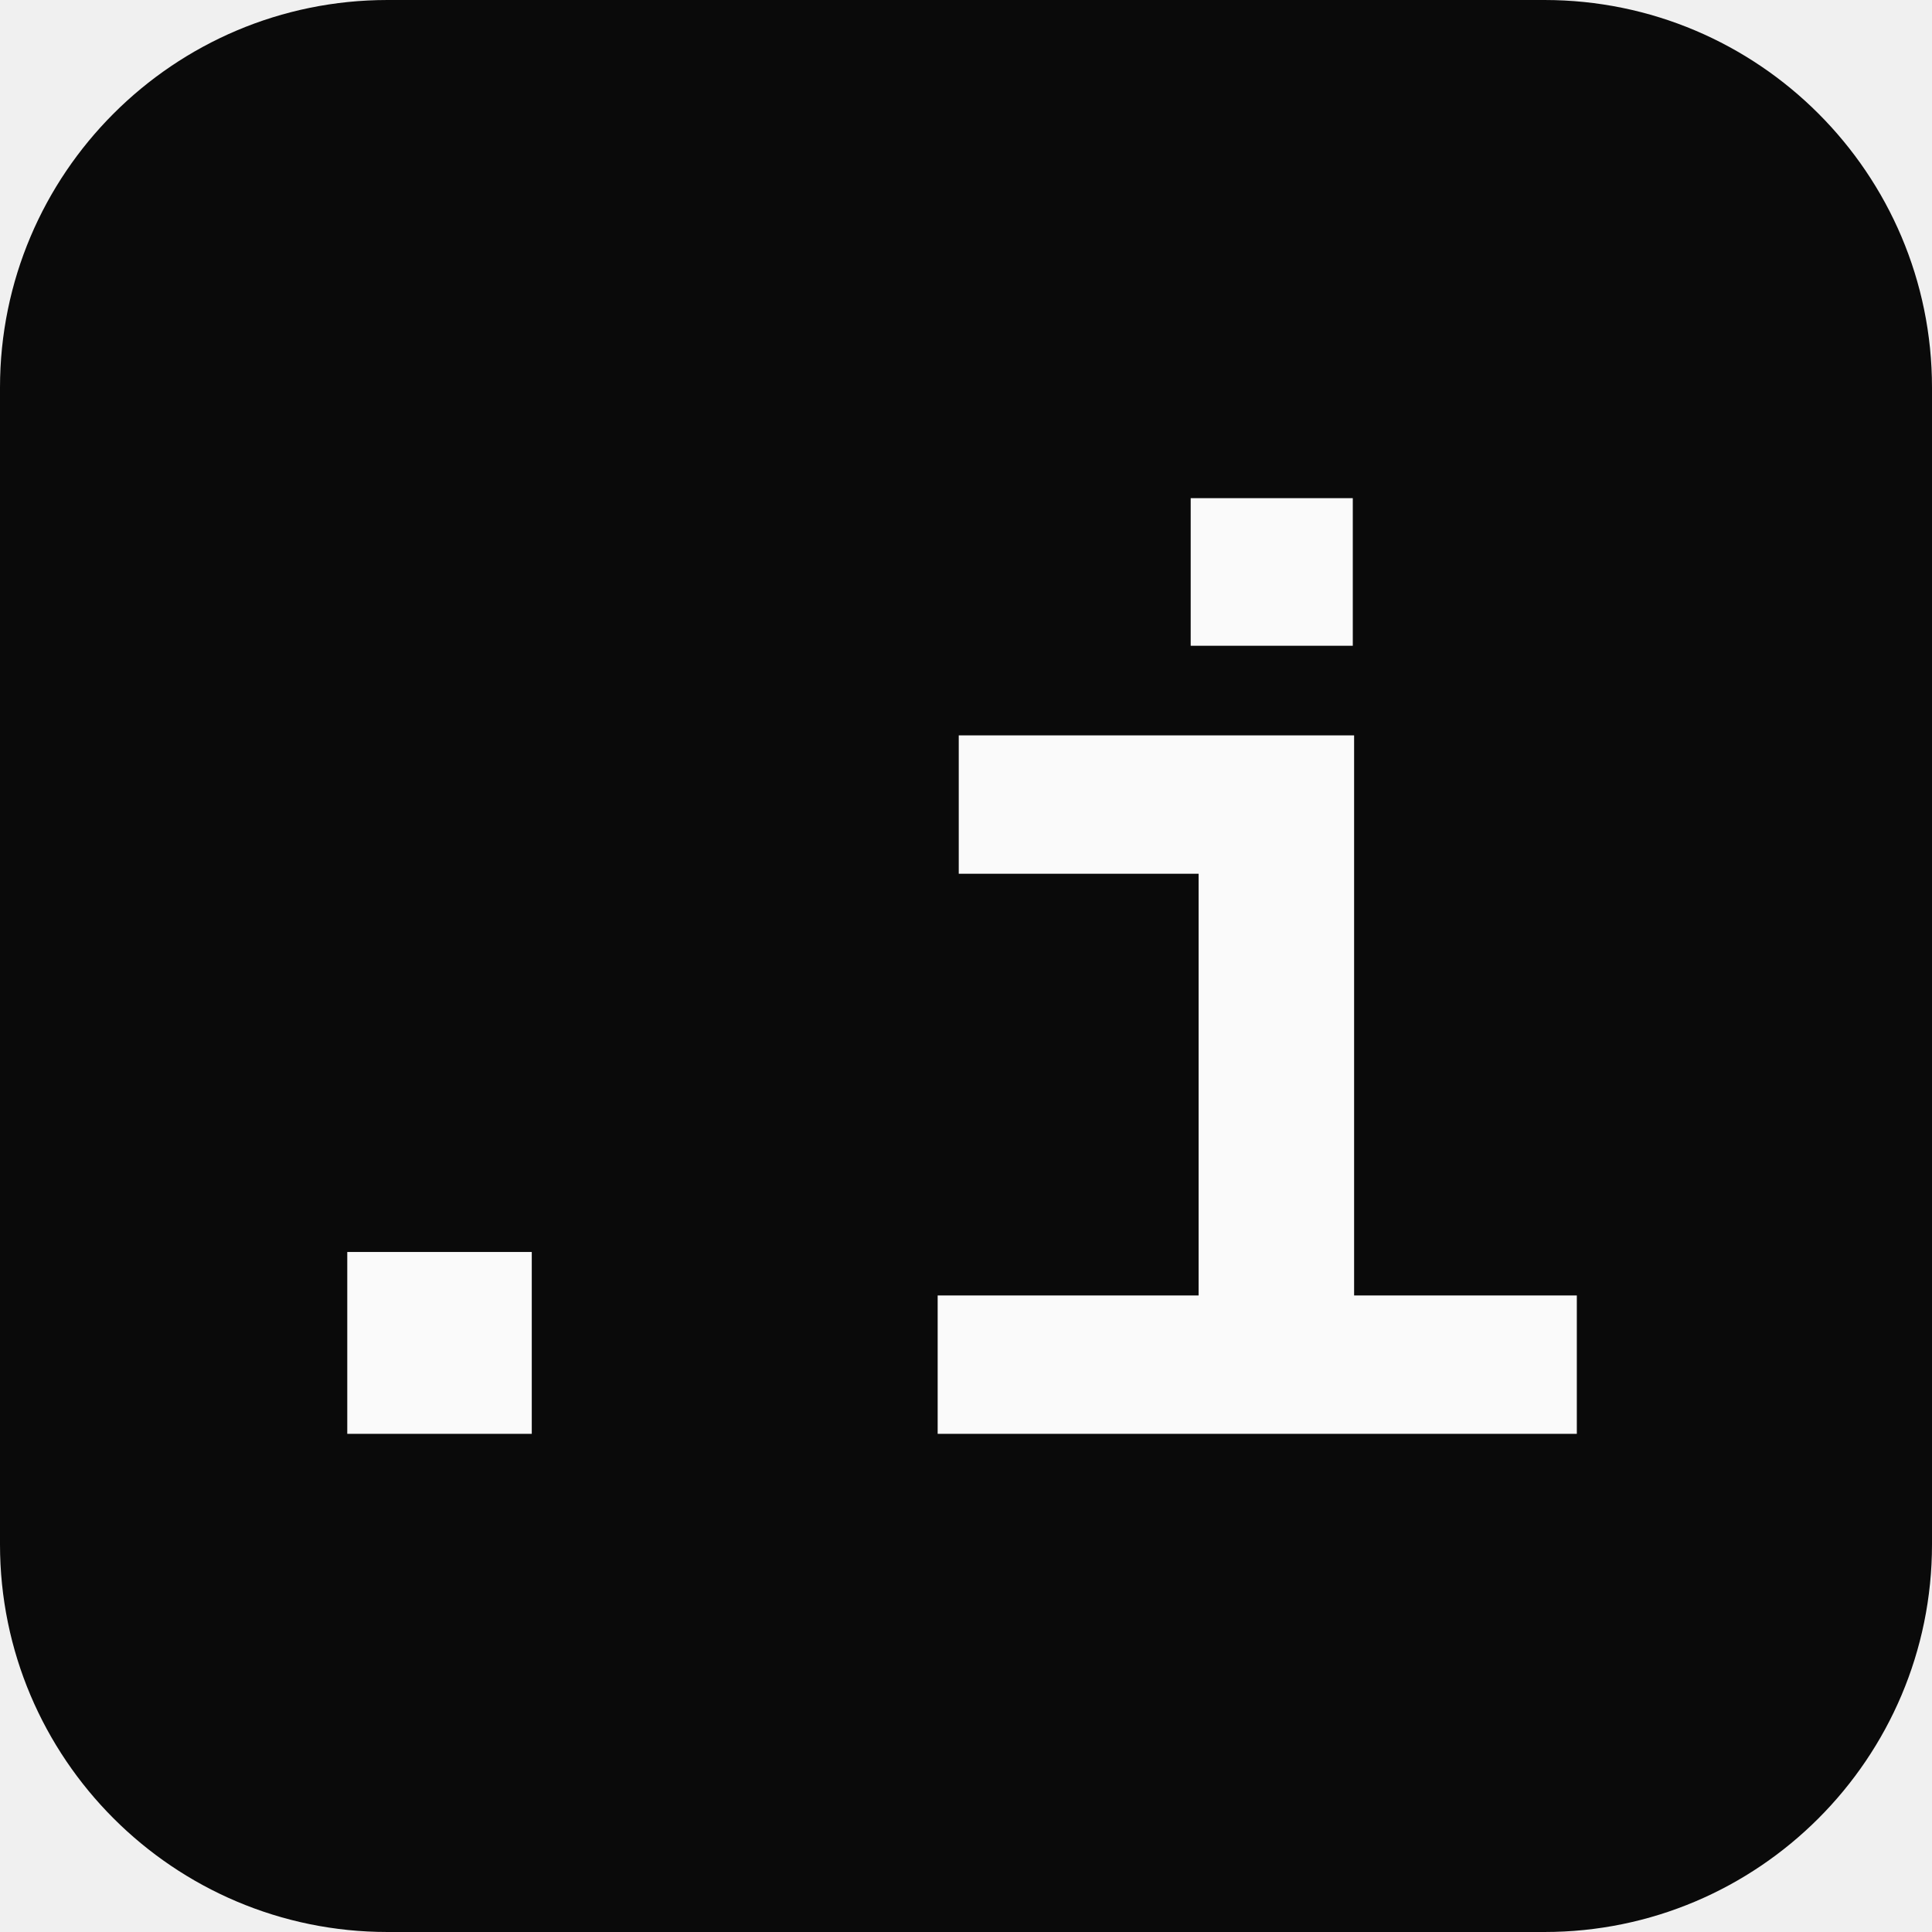
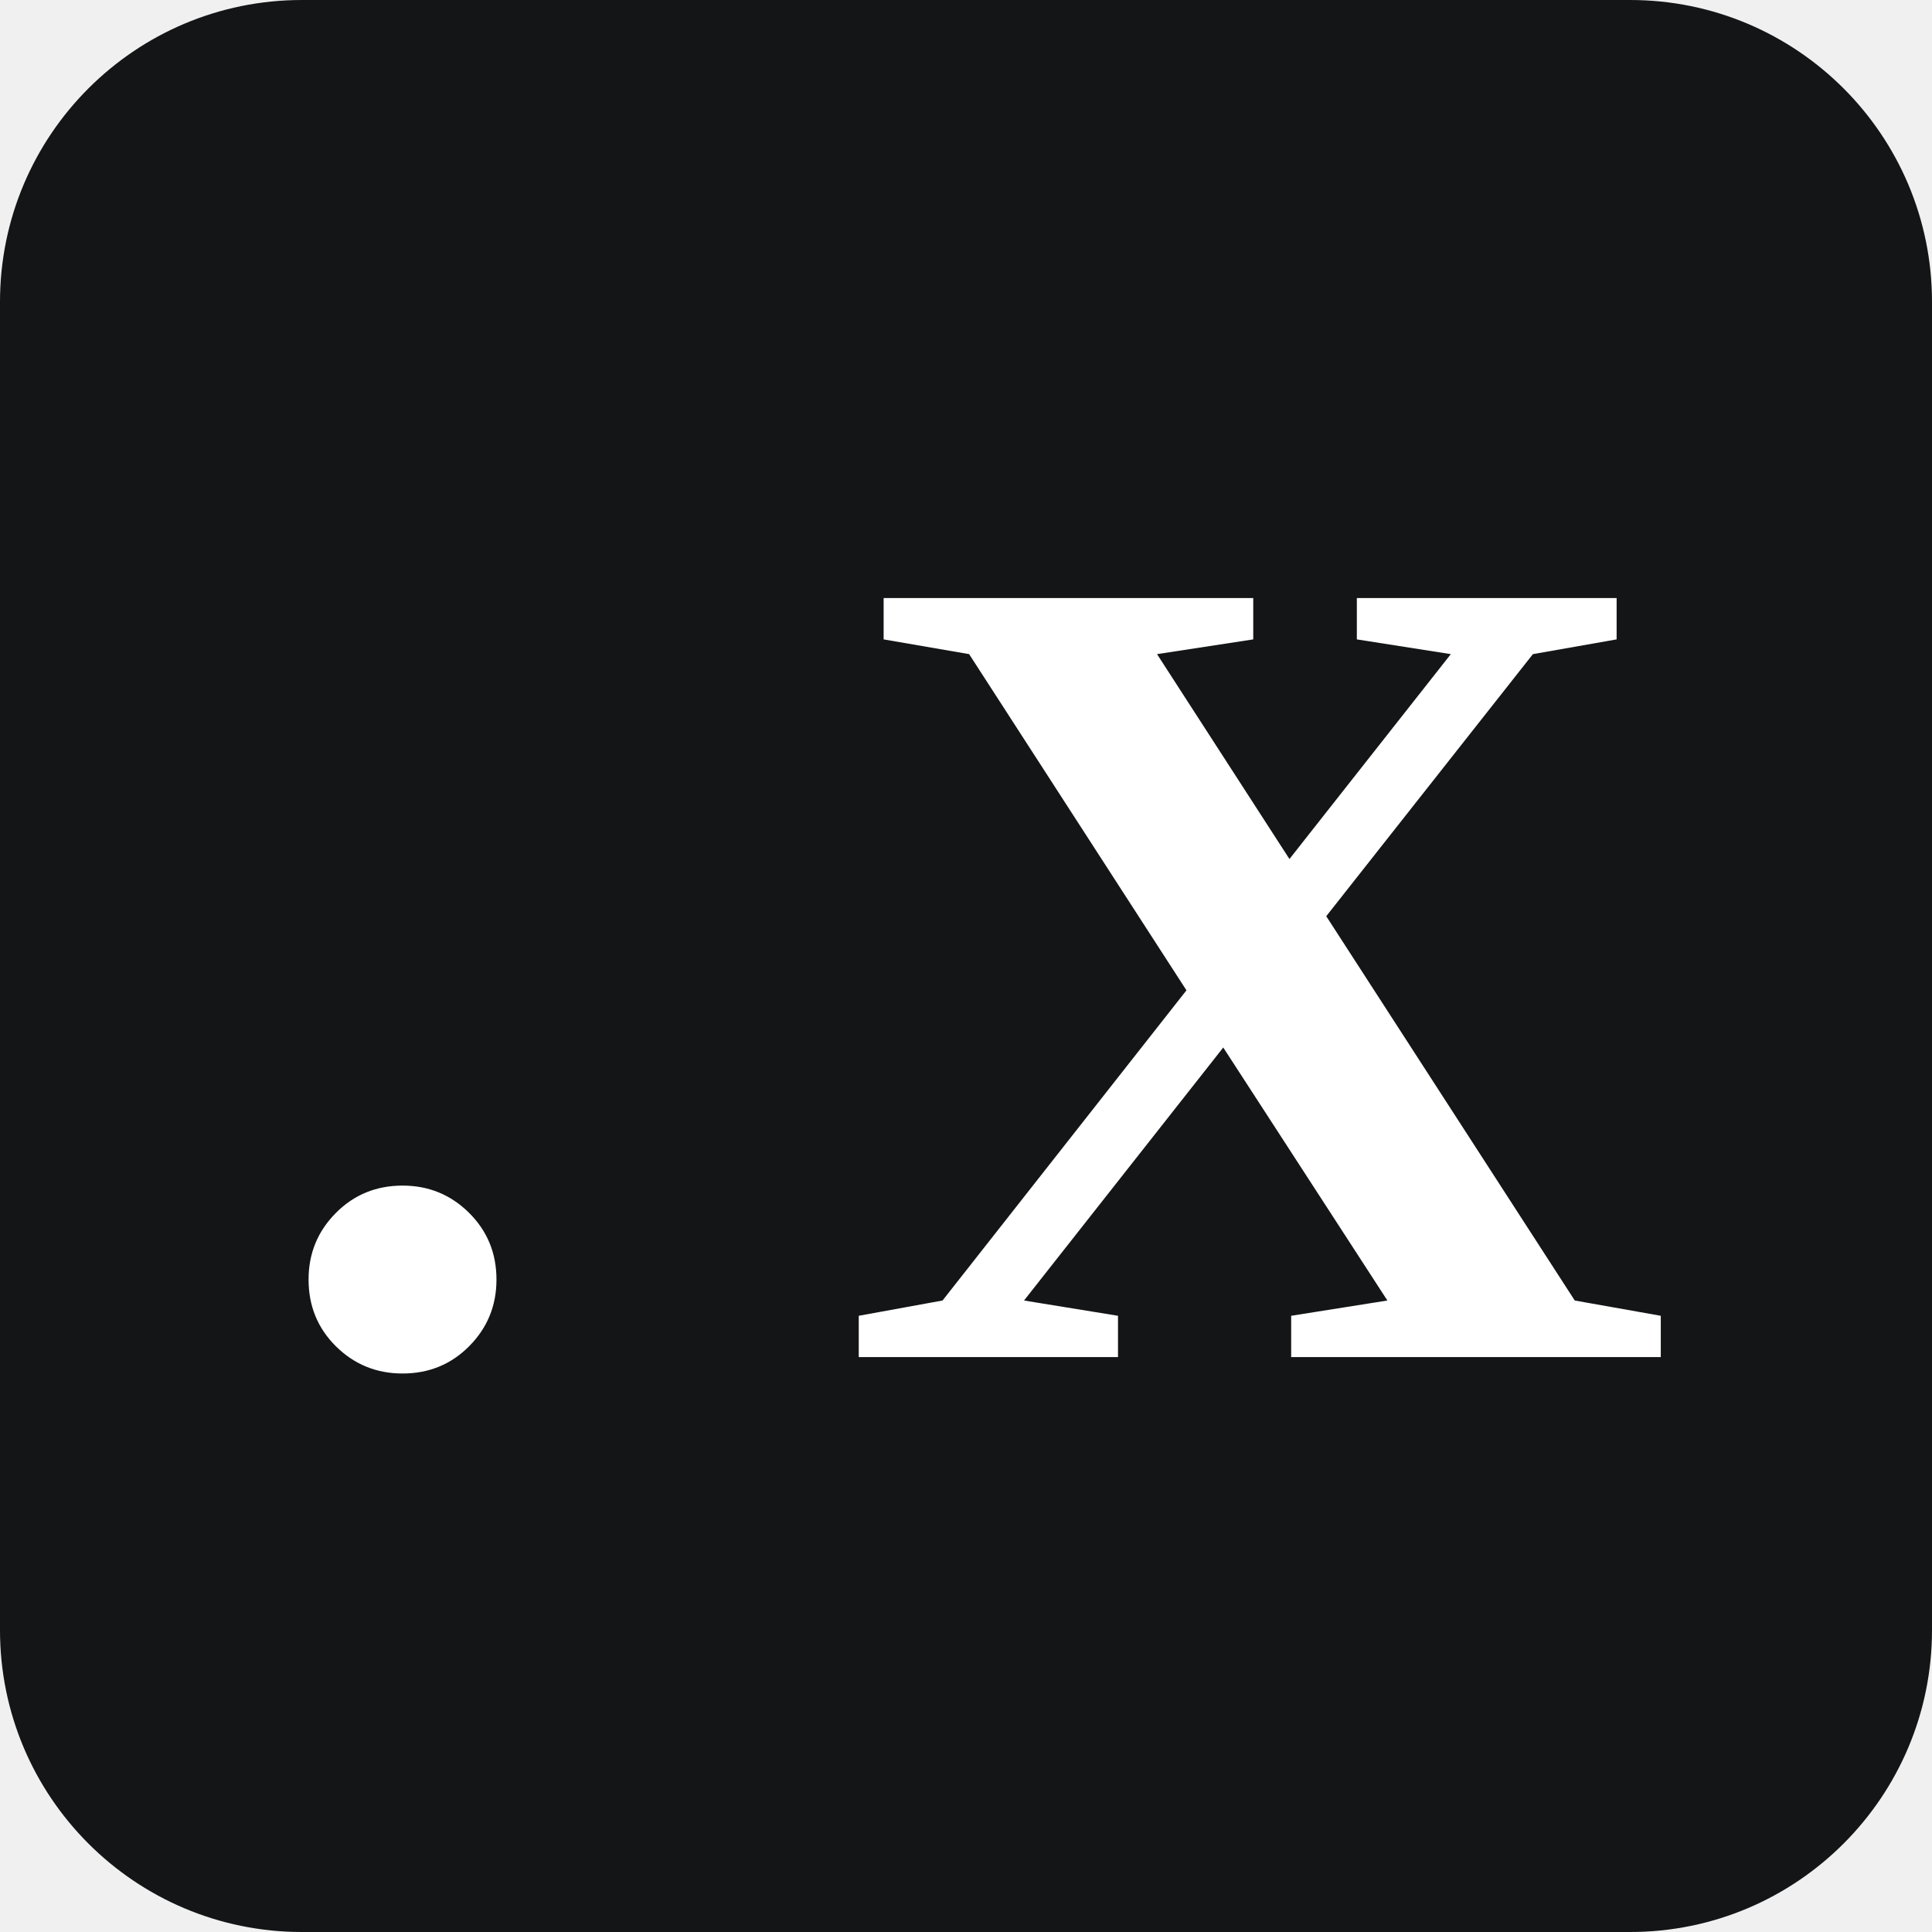
- <svg xmlns="http://www.w3.org/2000/svg" width="100%" height="100%" viewBox="0 0 2048 2048" version="1.1" xml:space="preserve" style="fill-rule:evenodd;clip-rule:evenodd;stroke-linejoin:round;stroke-miterlimit:2;">
-   <path d="M2048,410.877C2048,184.108 1863.89,0 1637.12,0L410.877,0C184.108,0 0,184.108 0,410.877L0,1637.12C0,1863.89 184.108,2048 410.877,2048L1637.12,2048C1863.89,2048 2048,1863.89 2048,1637.12L2048,410.877Z" style="fill:rgb(10,10,10);" />
-   <g transform="matrix(0.63859,0,0,0.63859,-148.596,381.96)">
-     <g transform="matrix(2187.6,0,0,2187.6,306,1782)">
-       <rect x="0.23" y="-0.138" width="0.14" height="0.138" style="fill:rgb(250,250,250);fill-rule:nonzero;" />
-     </g>
-     <g transform="matrix(2187.6,0,0,2187.6,1618.56,1782)">
-       <path d="M0.394,-0.53L0.094,-0.53L0.094,-0.425L0.276,-0.425L0.276,-0.105L0.078,-0.105L0.078,-0L0.563,-0L0.563,-0.105L0.394,-0.105L0.394,-0.53ZM0.27,-0.598L0.393,-0.598L0.393,-0.71L0.27,-0.71L0.27,-0.598Z" style="fill:rgb(250,250,250);fill-rule:nonzero;" />
-     </g>
-   </g>
+ <svg xmlns="http://www.w3.org/2000/svg" viewBox="0 0 512 512">
+   <rect width="512" height="512" fill="#131516" rx="80" ry="80" />
+   <text x="50%" y="50%" dominant-baseline="central" text-anchor="middle" font-family="Times New Roman" font-weight="bold" fill="#ffffff" font-size="307.2" dy="0">. X</text>
</svg>
